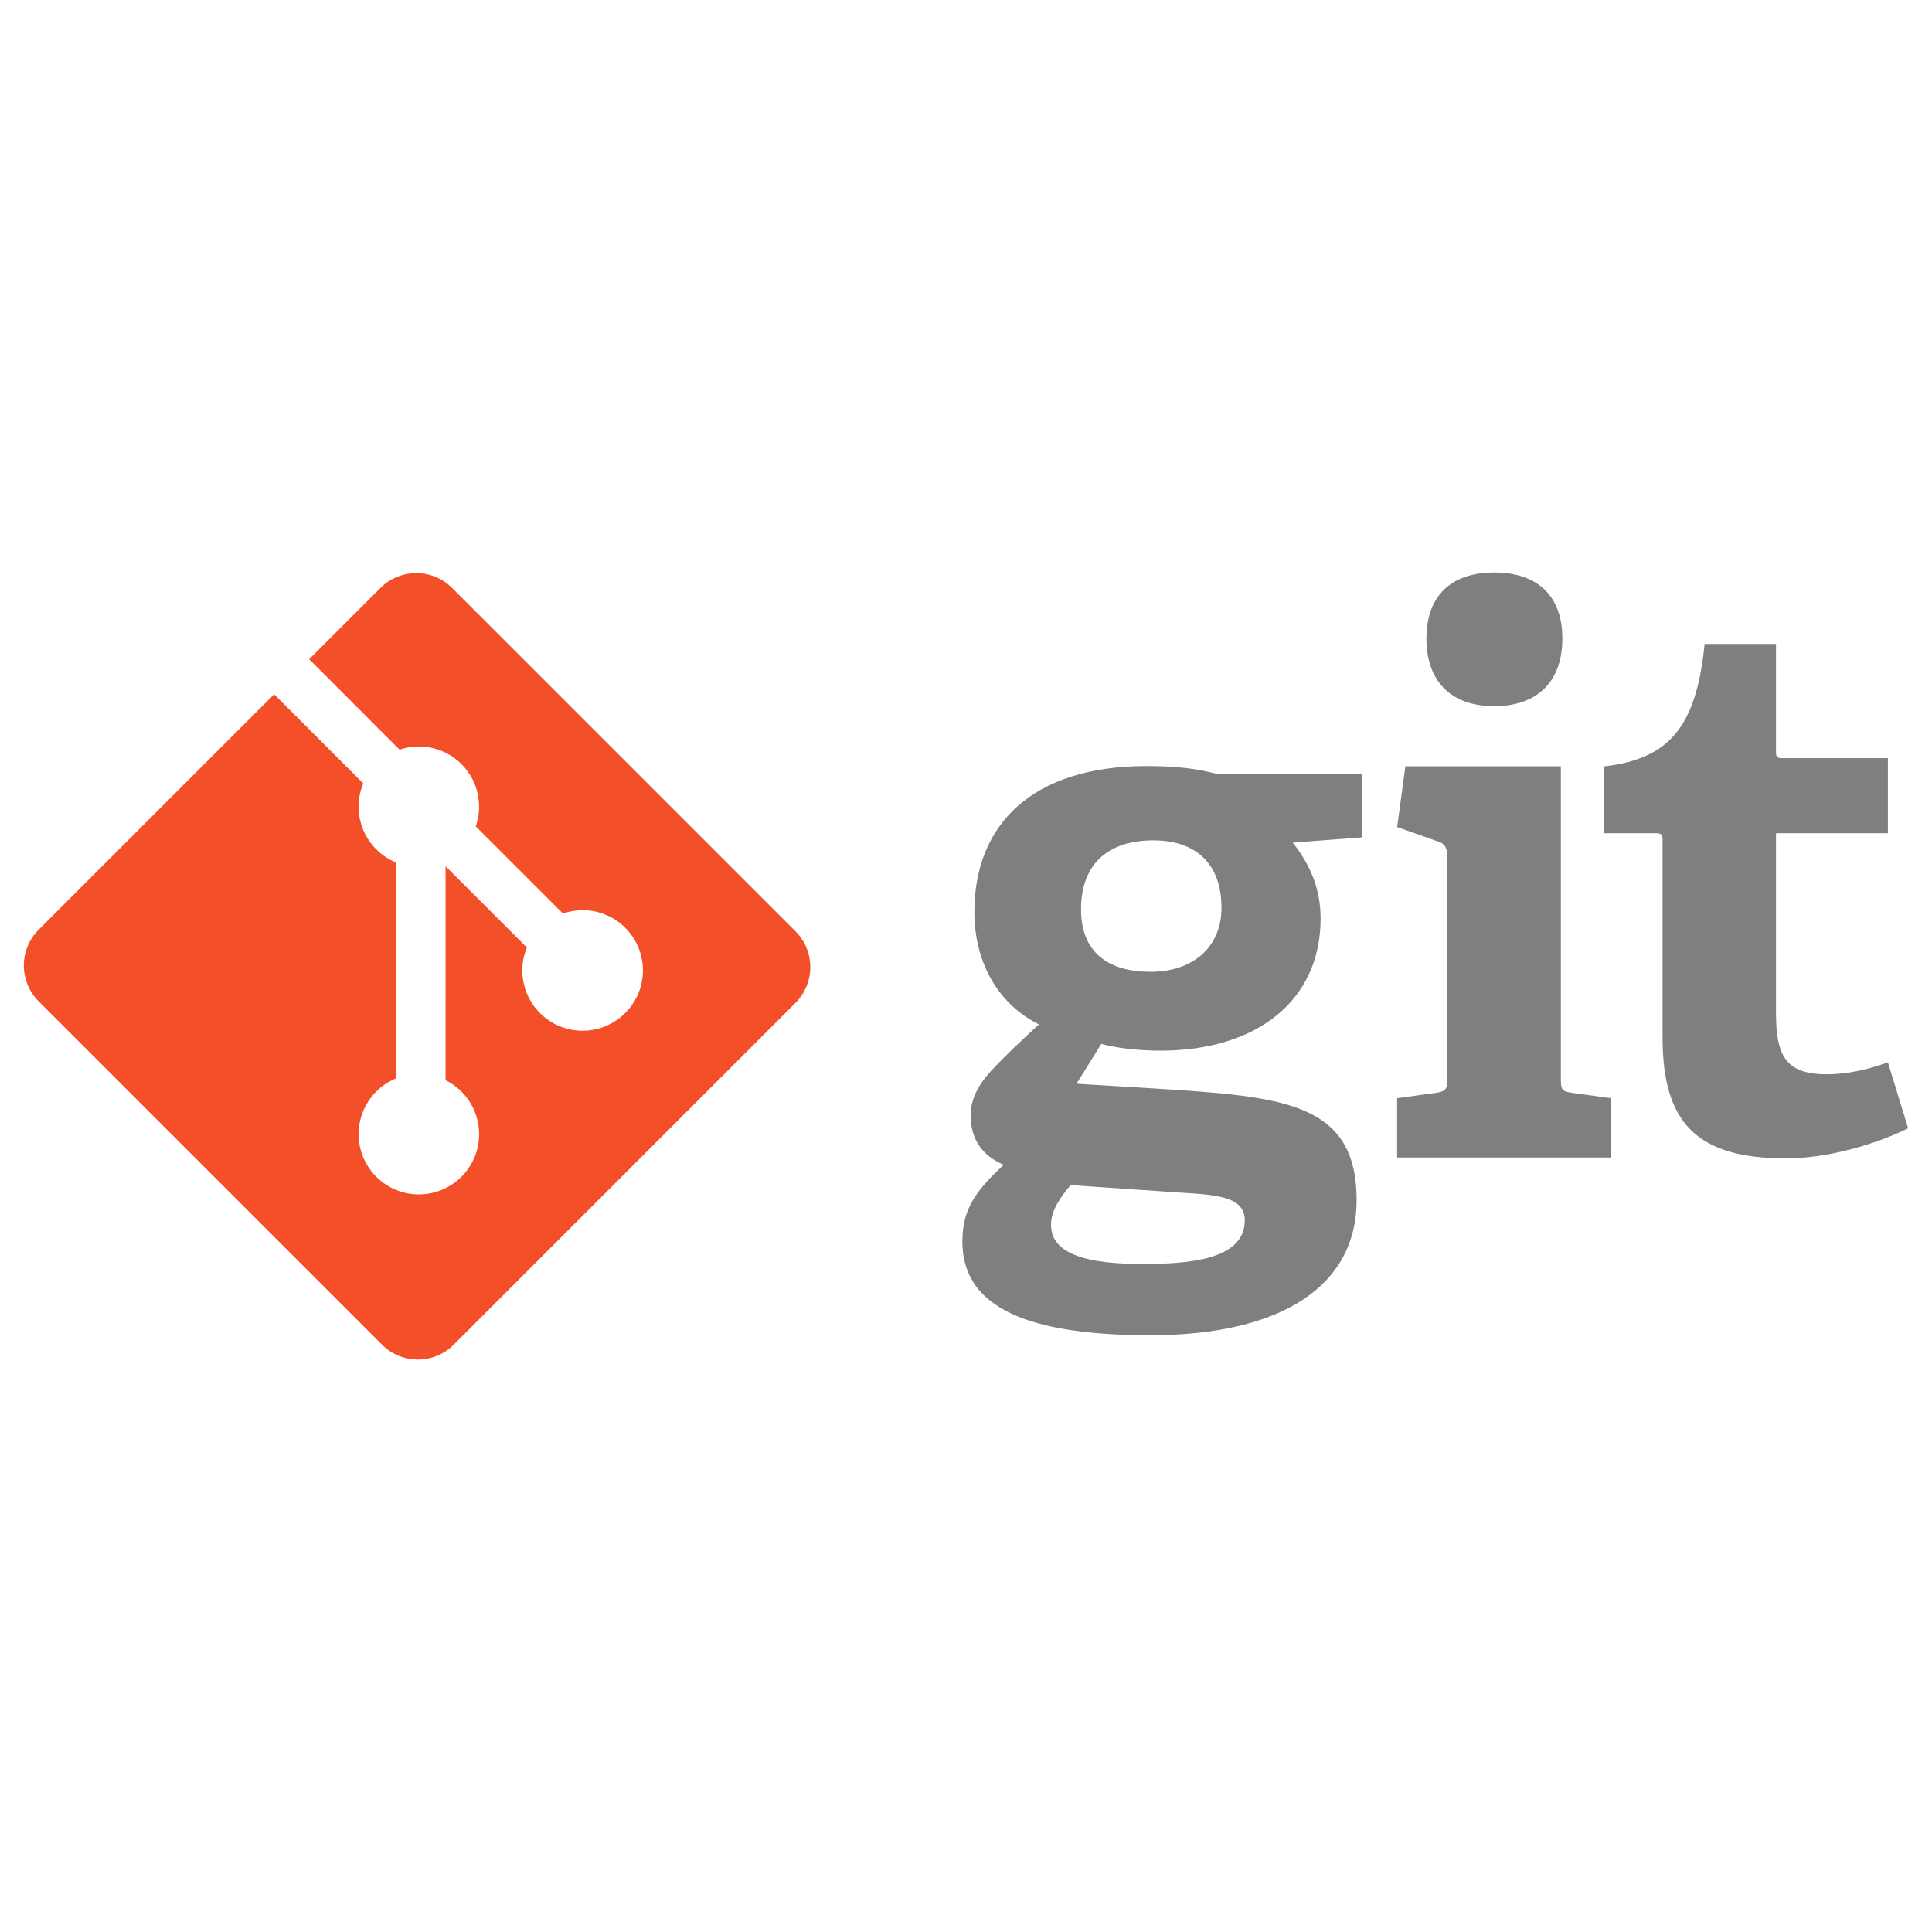
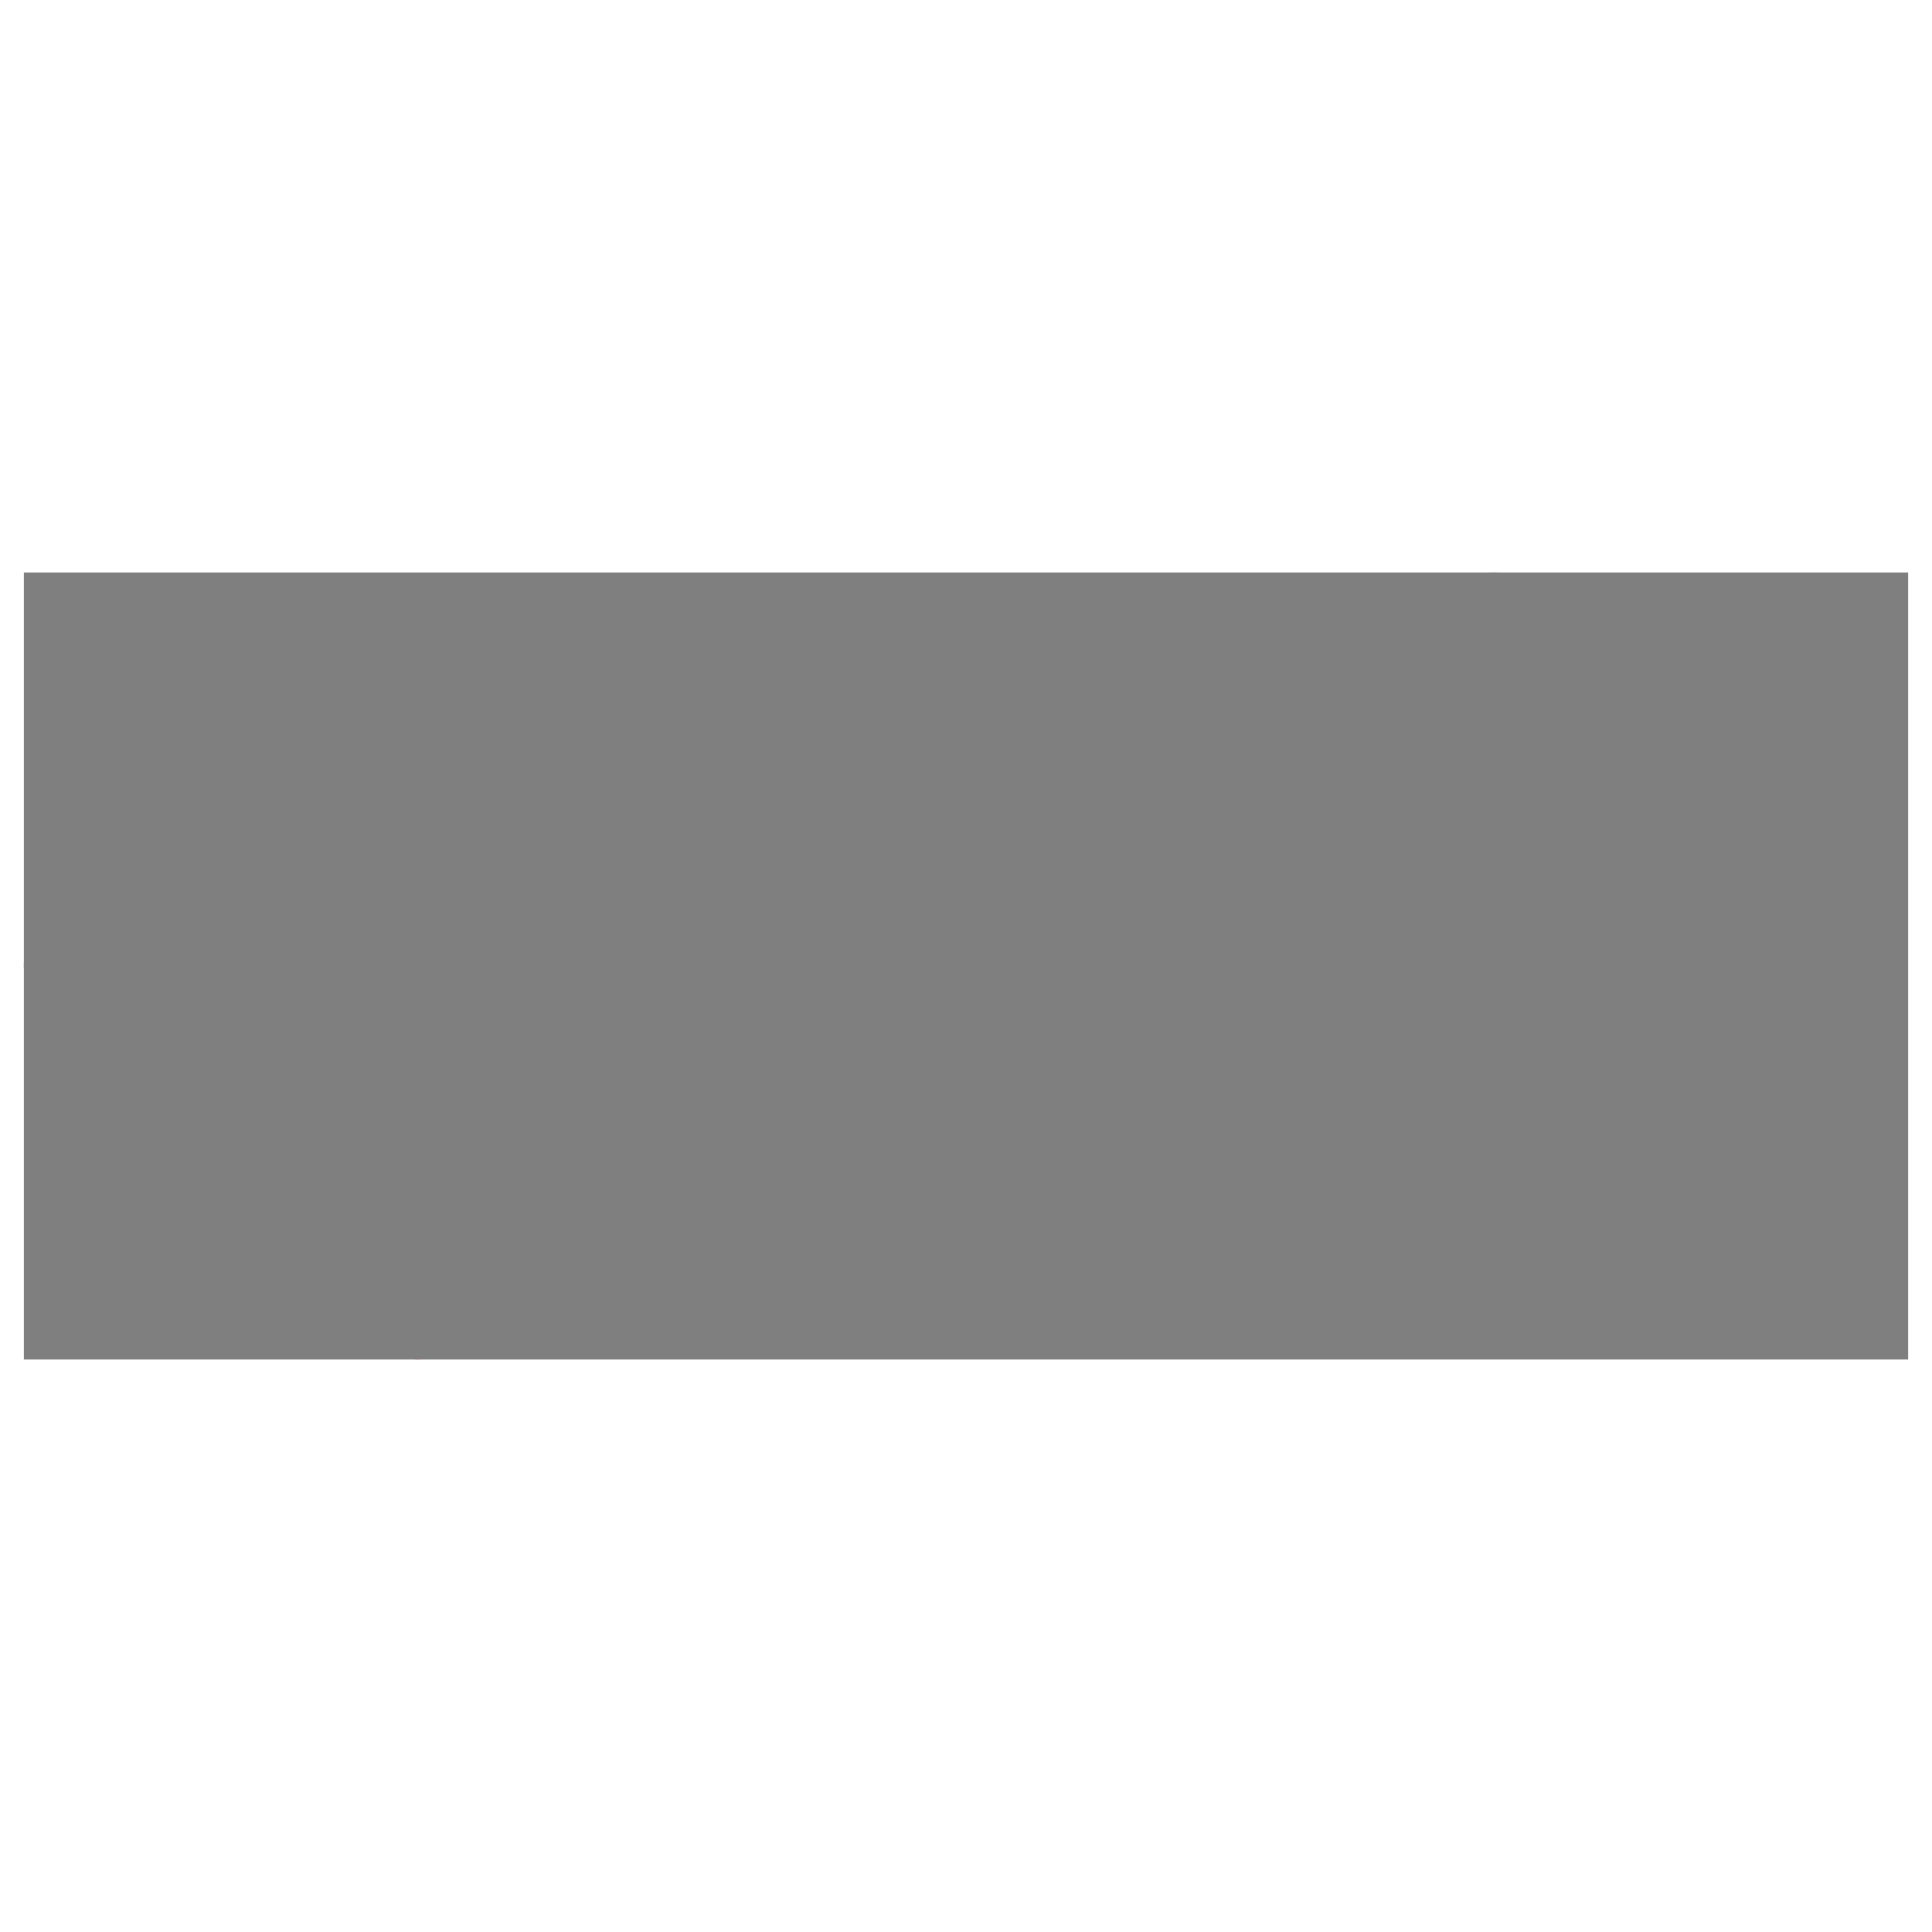
<svg xmlns="http://www.w3.org/2000/svg" viewBox="0 0 128 128">
  <path fill="#7f7f7f" d="M76.397 55.676c-2.737 0-4.775 1.344-4.775 4.579 0 2.437 1.343 4.129 4.628 4.129 2.784 0 4.676-1.641 4.676-4.23 0-2.934-1.693-4.478-4.529-4.478zm-5.471 22.84c-.648.795-1.294 1.64-1.294 2.637 0 1.989 2.536 2.587 6.021 2.587 2.885 0 6.816-.202 6.816-2.885 0-1.595-1.892-1.693-4.281-1.843l-7.262-.496zm14.725-22.69c.895 1.145 1.842 2.737 1.842 5.026 0 5.522-4.329 8.756-10.597 8.756-1.594 0-3.037-.198-3.932-.447l-1.642 2.637 4.875.297c8.608.549 13.682.798 13.682 7.413 0 5.723-5.024 8.955-13.682 8.955-9.006 0-12.438-2.289-12.438-6.218 0-2.24.996-3.431 2.737-5.076-1.643-.694-2.189-1.937-2.189-3.281 0-1.095.547-2.09 1.443-3.036.896-.944 1.891-1.891 3.084-2.985-2.438-1.194-4.278-3.781-4.278-7.464 0-5.721 3.781-9.65 11.393-9.65 2.14 0 3.435.197 4.578.498h9.703v4.228l-4.579.347zm13.332-9.04c-2.837 0-4.479-1.643-4.479-4.48 0-2.833 1.642-4.377 4.479-4.377 2.886 0 4.527 1.543 4.527 4.377.001 2.837-1.641 4.48-4.527 4.48zm-6.42 29.9v-3.929l2.539-.348c.696-.1.795-.249.795-.997V56.785c0-.546-.148-.896-.647-1.044l-2.687-.946.547-4.028h10.301v20.646c0 .798.048.896.796.997l2.538.348v3.929H92.563v-.001zm33.857-1.93c-2.141 1.043-5.274 1.99-8.112 1.99-5.92 0-8.158-2.386-8.158-8.011V55.7c0-.297 0-.497-.399-.497h-3.482v-4.428c4.38-.499 6.12-2.688 6.667-8.111h4.728v7.067c0 .347 0 .498.398.498h7.015v4.975h-7.413v11.89c0 2.935.697 4.079 3.383 4.079 1.395 0 2.836-.347 4.03-.795l1.343 4.378z" />
  <path fill="#F34F29" d="M52.7 61.7L29.951 38.952a3.355 3.355 0 00-4.744 0l-4.724 4.724 5.991 5.992a3.983 3.983 0 014.1.956 3.988 3.988 0 01.947 4.125l5.775 5.775a3.988 3.988 0 014.125 6.593 3.992 3.992 0 01-6.516-4.342l-5.386-5.386-.001 14.174a3.992 3.992 0 011.056 6.401 3.993 3.993 0 11-4.339-6.518V57.141a3.99 3.99 0 01-2.167-5.236l-5.906-5.908L2.563 61.595a3.356 3.356 0 000 4.747L25.312 89.09a3.357 3.357 0 004.746 0L52.7 66.446a3.355 3.355 0 000-4.746z" />
-   <path fill="none" d="M1.58 37.928h124.84v52.143H1.58z" />
+   <path fill="#7f7f7f" d="M1.58 37.928h124.84v52.143H1.58z" />
</svg>
